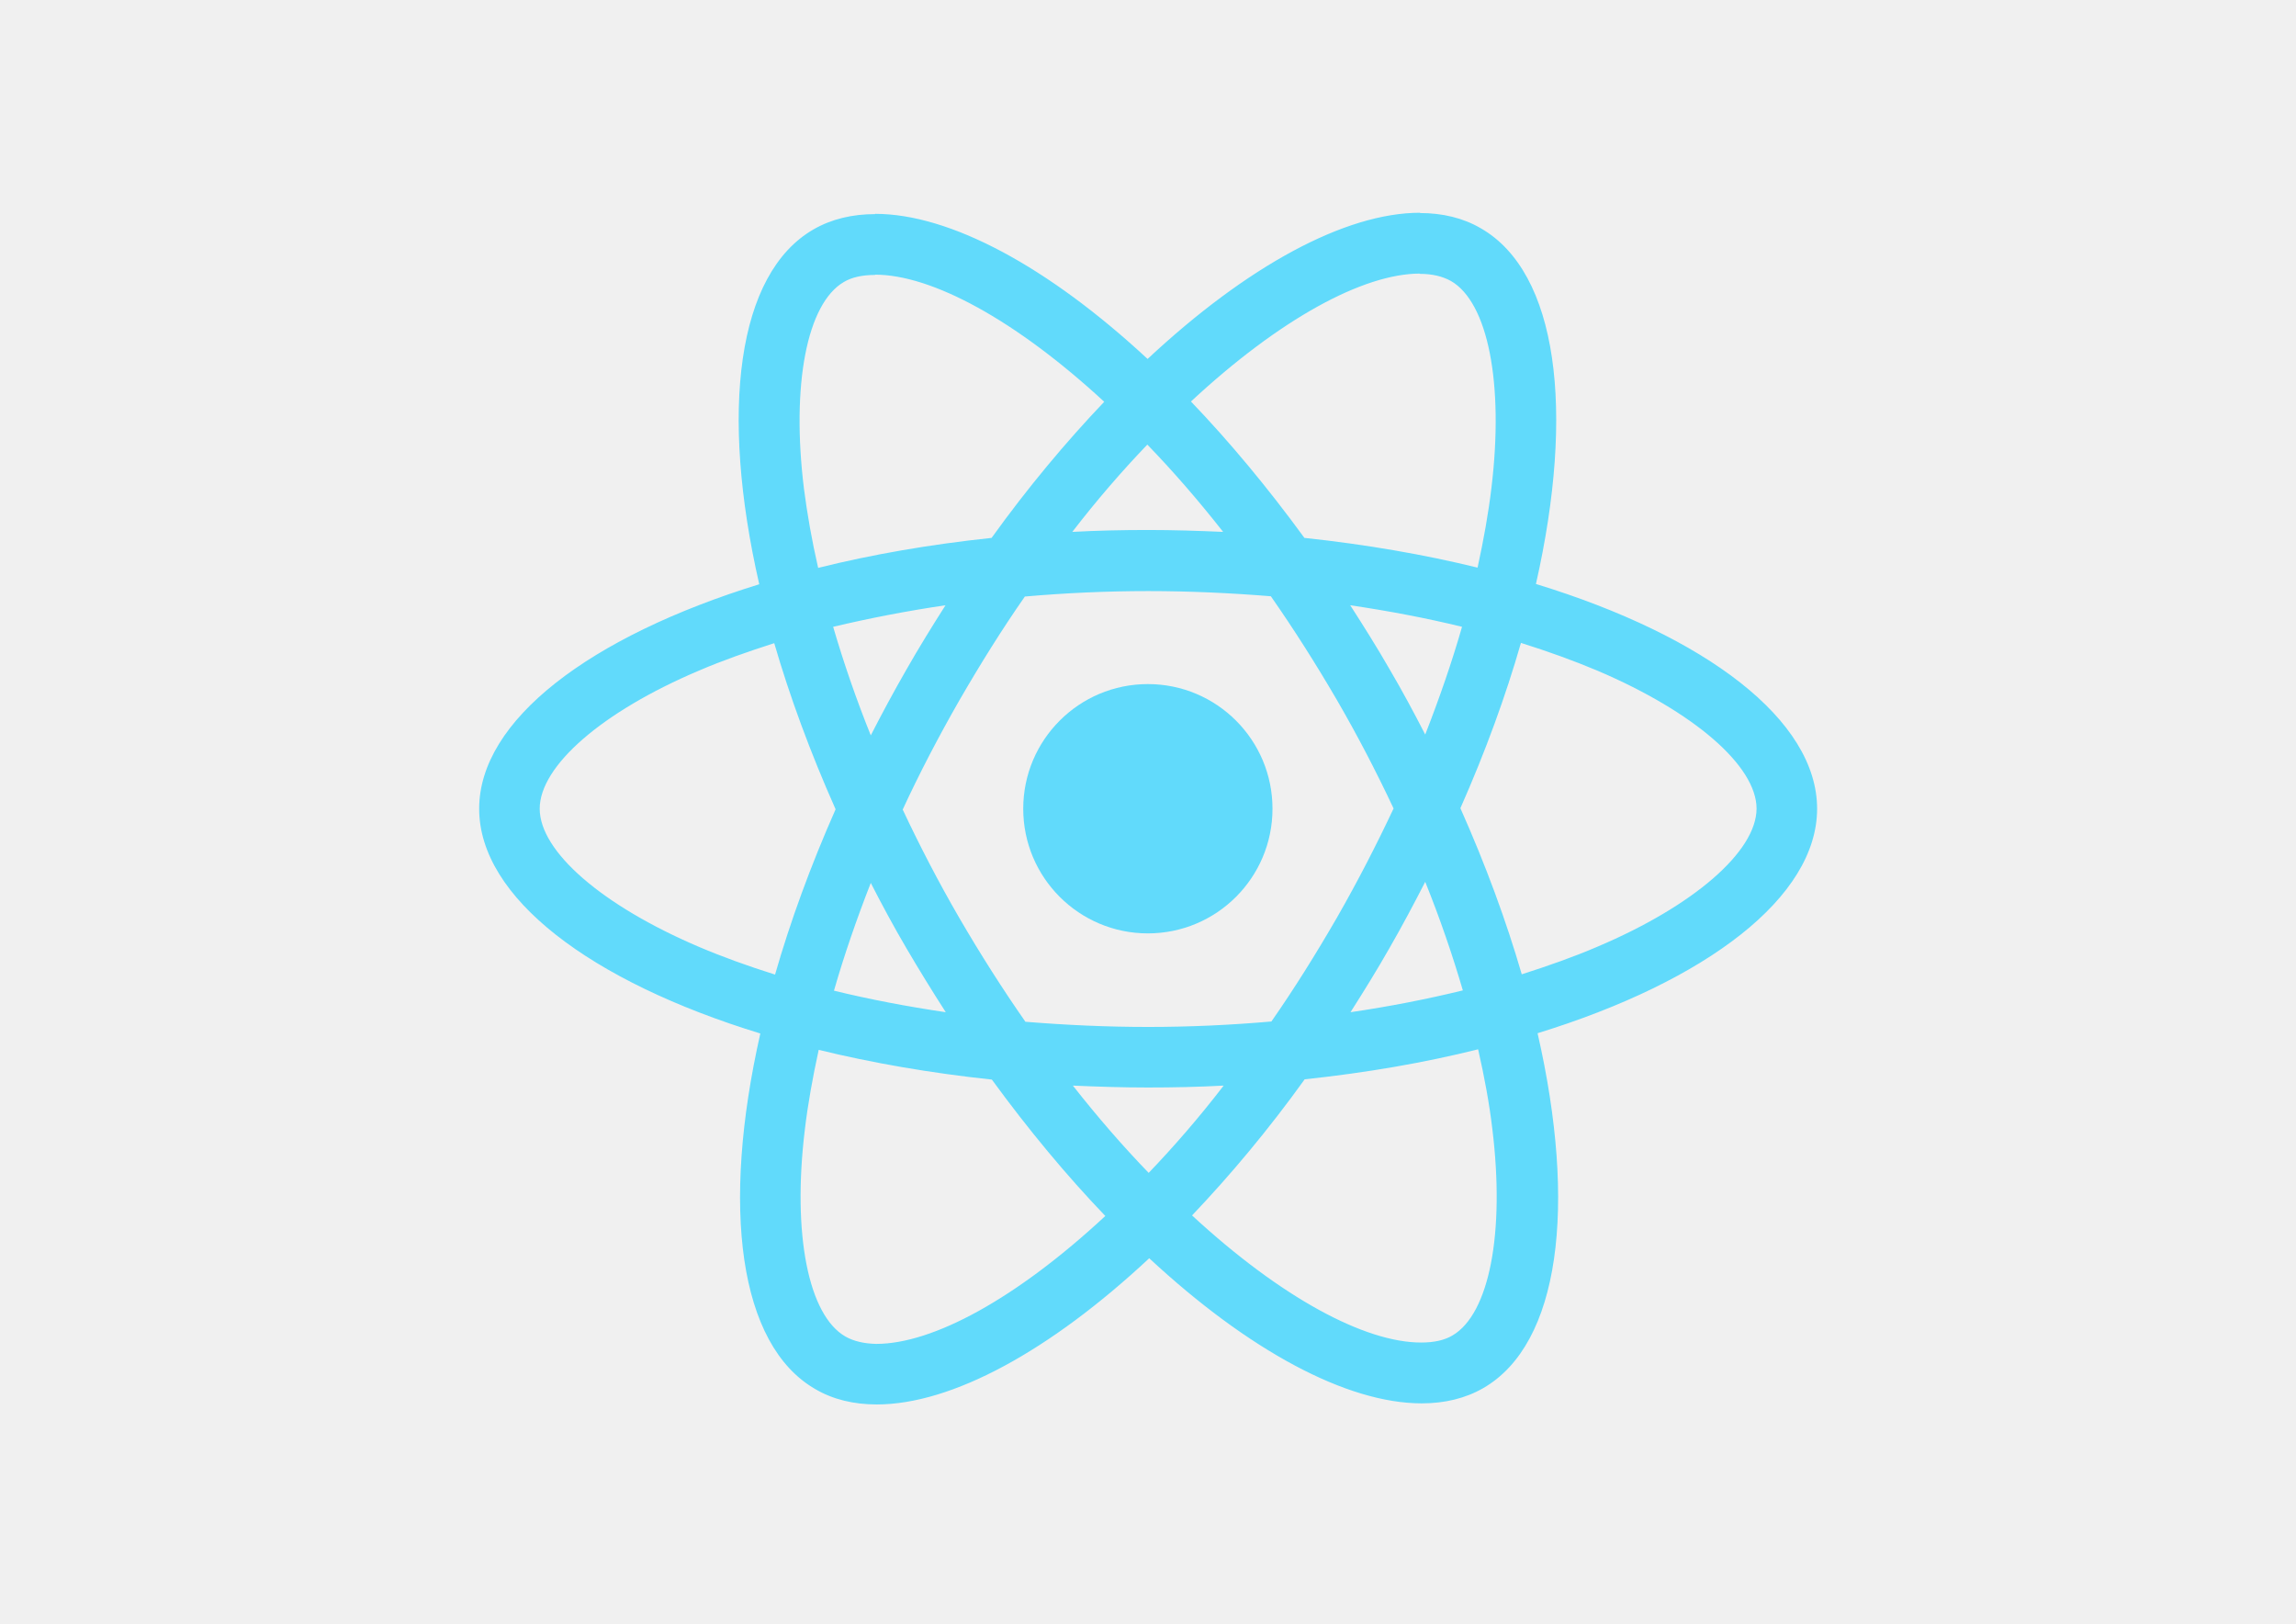
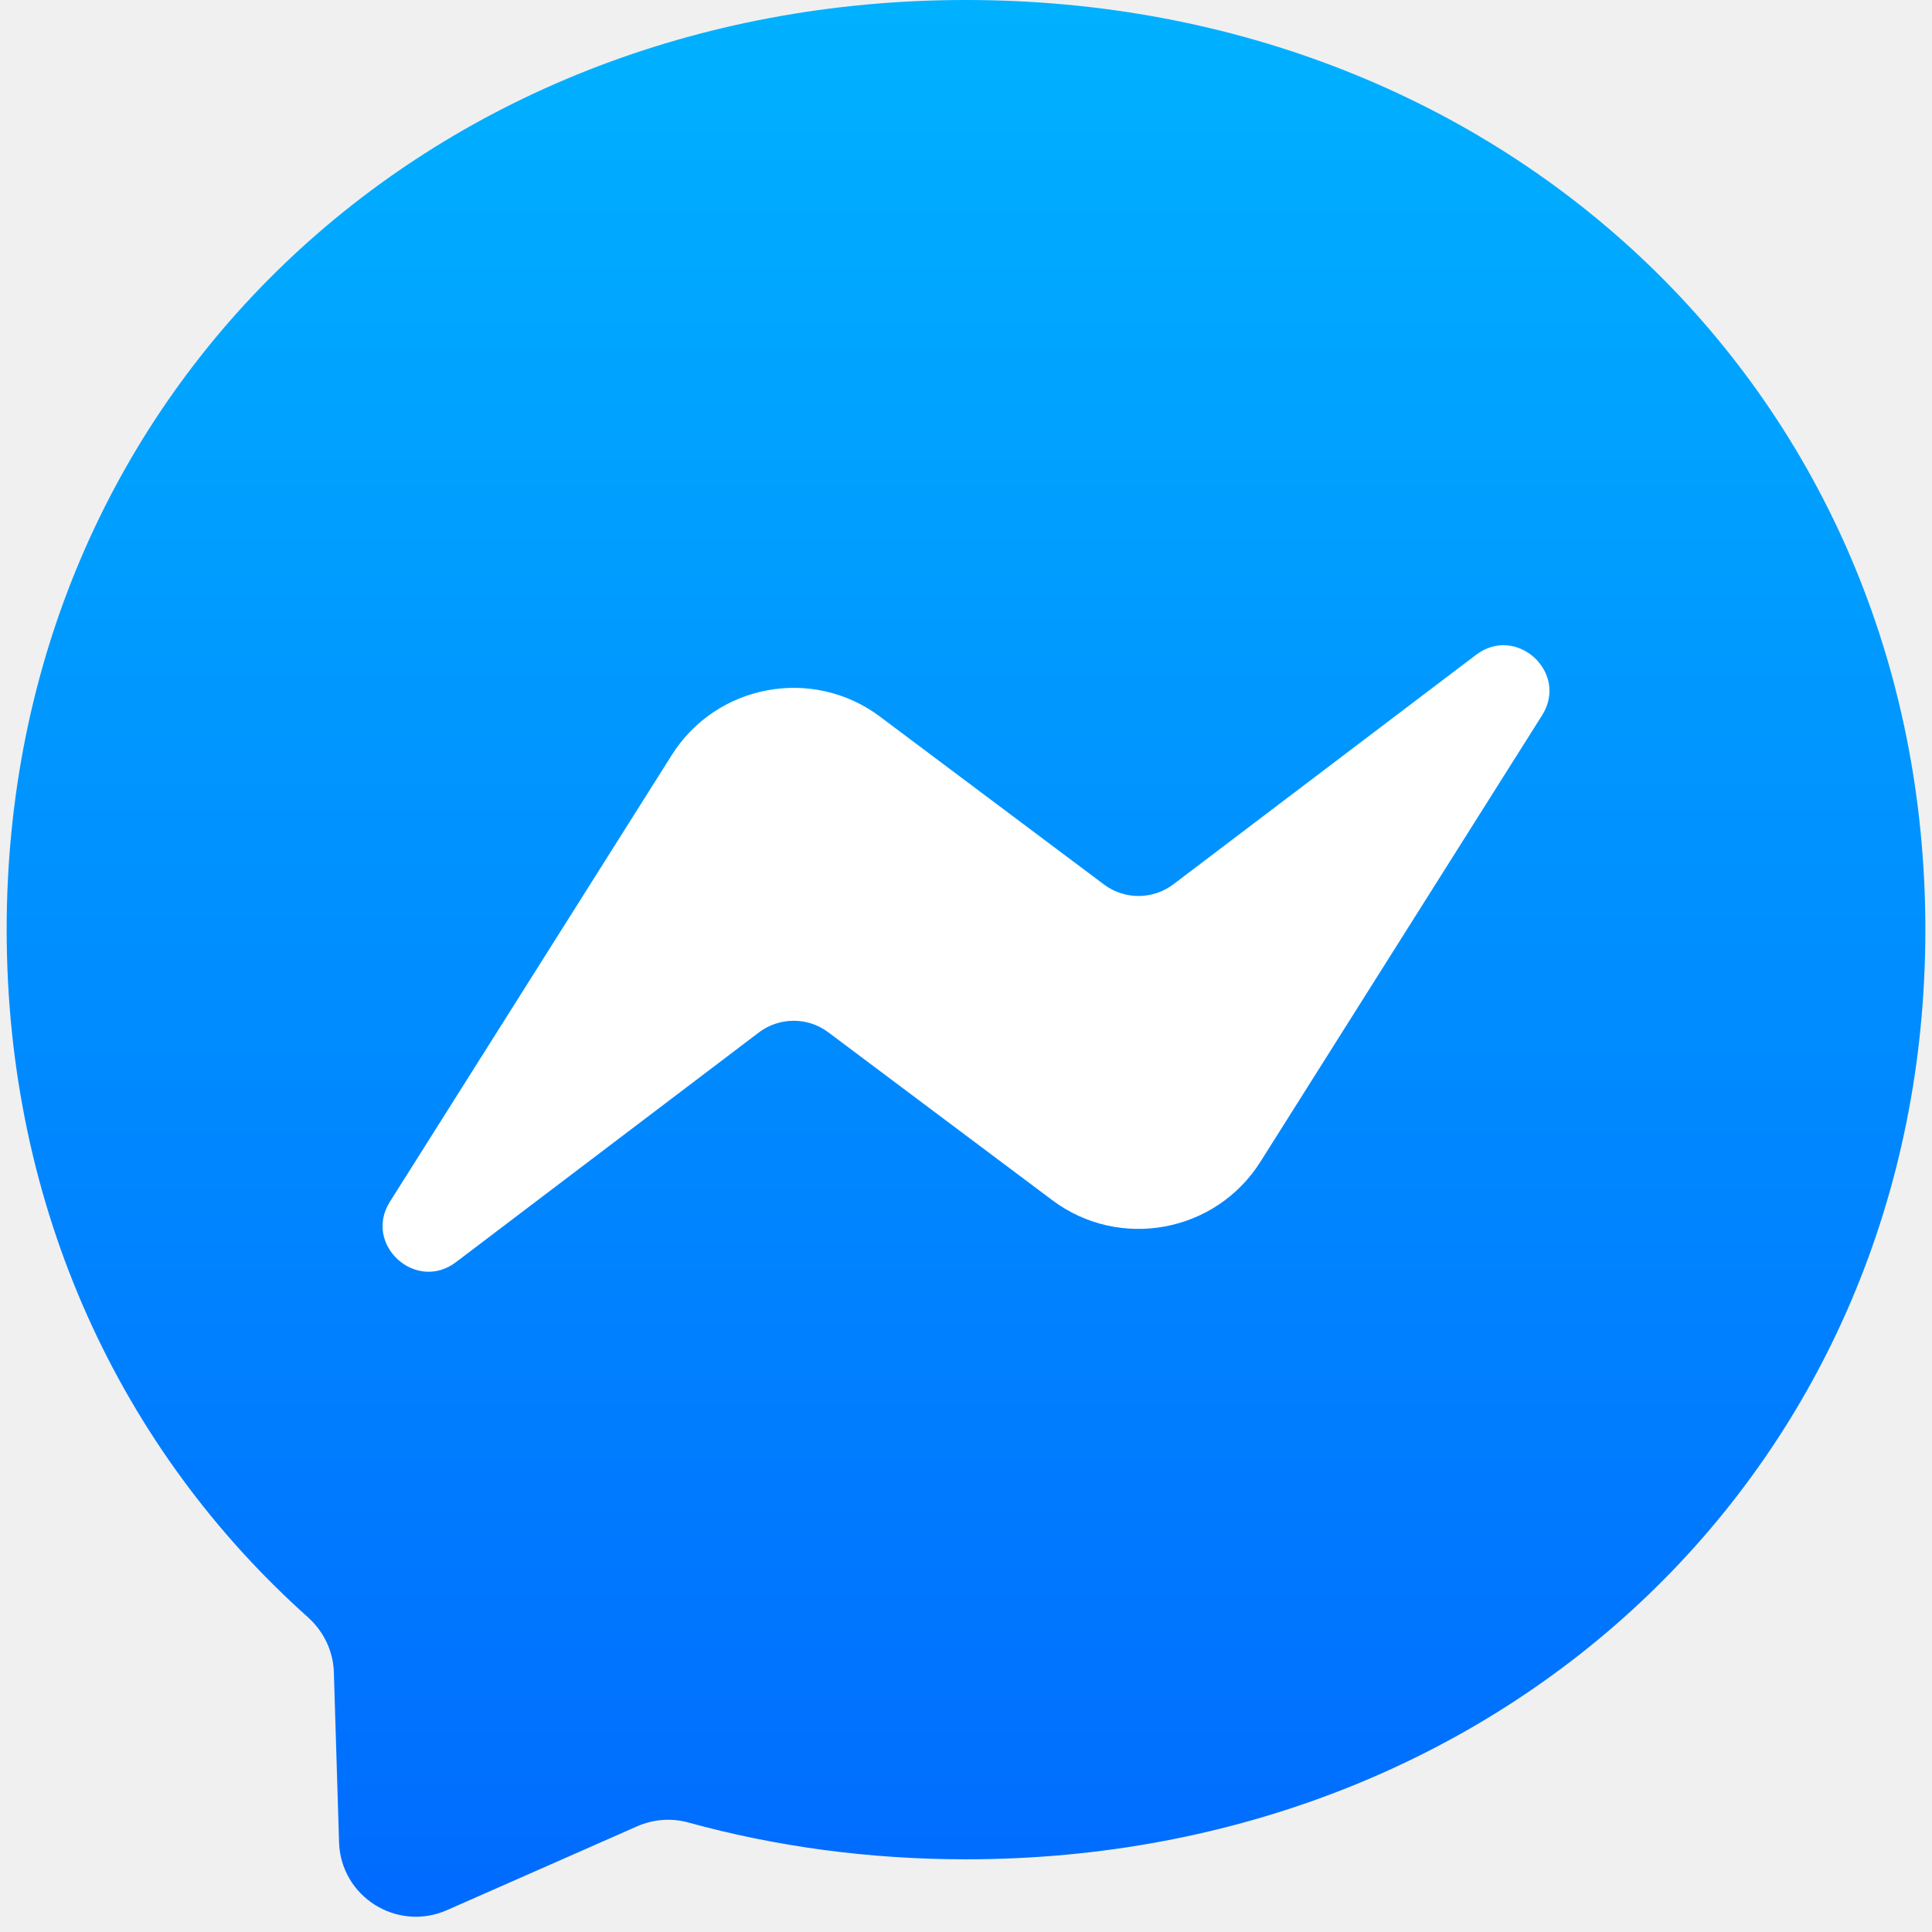
- <svg xmlns="http://www.w3.org/2000/svg" viewBox="0 0 841.9 595.3">
-   <g fill="#61DAFB">
-     <path d="M666.3 296.5c0-32.5-40.7-63.3-103.1-82.4 14.4-63.6 8-114.2-20.2-130.4-6.5-3.8-14.1-5.6-22.4-5.6v22.3c4.6 0 8.3.9 11.4 2.6 13.6 7.8 19.5 37.5 14.9 75.7-1.1 9.4-2.9 19.3-5.1 29.4-19.6-4.8-41-8.5-63.5-10.9-13.5-18.5-27.5-35.3-41.6-50 32.6-30.3 63.2-46.9 84-46.9V78c-27.5 0-63.5 19.6-99.9 53.6-36.4-33.8-72.4-53.2-99.9-53.2v22.3c20.7 0 51.4 16.5 84 46.6-14 14.7-28 31.4-41.3 49.9-22.6 2.4-44 6.1-63.6 11-2.3-10-4-19.7-5.2-29-4.7-38.2 1.1-67.9 14.6-75.8 3-1.8 6.9-2.6 11.5-2.6V78.5c-8.4 0-16 1.8-22.6 5.6-28.1 16.2-34.4 66.7-19.9 130.1-62.2 19.2-102.7 49.9-102.7 82.3 0 32.5 40.7 63.3 103.1 82.4-14.4 63.6-8 114.2 20.2 130.4 6.5 3.8 14.1 5.6 22.5 5.6 27.5 0 63.5-19.6 99.9-53.6 36.4 33.8 72.4 53.2 99.9 53.2 8.4 0 16-1.8 22.6-5.6 28.1-16.2 34.4-66.7 19.9-130.1 62-19.1 102.5-49.9 102.5-82.3zm-130.2-66.7c-3.7 12.9-8.3 26.2-13.5 39.5-4.1-8-8.4-16-13.1-24-4.6-8-9.5-15.8-14.4-23.4 14.2 2.1 27.9 4.7 41 7.9zm-45.8 106.5c-7.8 13.5-15.8 26.3-24.1 38.2-14.9 1.3-30 2-45.2 2-15.1 0-30.2-.7-45-1.9-8.3-11.9-16.4-24.6-24.2-38-7.6-13.1-14.5-26.4-20.8-39.8 6.2-13.4 13.2-26.8 20.7-39.9 7.8-13.5 15.8-26.3 24.1-38.2 14.9-1.3 30-2 45.2-2 15.1 0 30.2.7 45 1.9 8.3 11.9 16.4 24.6 24.2 38 7.6 13.1 14.5 26.4 20.8 39.8-6.3 13.4-13.2 26.8-20.7 39.9zm32.3-13c5.4 13.4 10 26.8 13.8 39.8-13.1 3.2-26.9 5.9-41.2 8 4.9-7.7 9.8-15.6 14.4-23.7 4.6-8 8.9-16.1 13-24.1zM421.2 430c-9.3-9.6-18.6-20.3-27.8-32 9 .4 18.2.7 27.5.7 9.4 0 18.7-.2 27.8-.7-9 11.7-18.3 22.4-27.5 32zm-74.4-58.9c-14.2-2.1-27.9-4.7-41-7.9 3.7-12.9 8.3-26.2 13.5-39.5 4.1 8 8.4 16 13.1 24 4.7 8 9.5 15.8 14.4 23.4zM420.7 163c9.3 9.6 18.6 20.3 27.8 32-9-.4-18.2-.7-27.5-.7-9.4 0-18.7.2-27.8.7 9-11.7 18.3-22.4 27.5-32zm-74 58.9c-4.9 7.7-9.8 15.6-14.4 23.7-4.6 8-8.9 16-13 24-5.4-13.4-10-26.8-13.8-39.8 13.1-3.1 26.9-5.8 41.2-7.9zm-90.5 125.2c-35.4-15.1-58.3-34.9-58.3-50.6 0-15.7 22.9-35.6 58.3-50.6 8.6-3.7 18-7 27.7-10.1 5.7 19.6 13.2 40 22.5 60.9-9.2 20.8-16.6 41.1-22.2 60.6-9.9-3.1-19.3-6.5-28-10.2zM310 490c-13.6-7.8-19.5-37.5-14.9-75.7 1.1-9.4 2.9-19.3 5.1-29.4 19.6 4.8 41 8.5 63.5 10.9 13.5 18.5 27.5 35.3 41.6 50-32.6 30.3-63.2 46.9-84 46.9-4.5-.1-8.3-1-11.3-2.7zm237.2-76.2c4.7 38.2-1.1 67.9-14.6 75.8-3 1.8-6.9 2.6-11.5 2.6-20.7 0-51.4-16.5-84-46.6 14-14.7 28-31.4 41.3-49.9 22.6-2.4 44-6.1 63.6-11 2.3 10.1 4.1 19.8 5.2 29.1zm38.5-66.7c-8.6 3.7-18 7-27.7 10.1-5.7-19.6-13.2-40-22.5-60.9 9.2-20.8 16.6-41.1 22.2-60.6 9.9 3.1 19.3 6.5 28.1 10.2 35.4 15.1 58.3 34.9 58.3 50.6-.1 15.7-23 35.6-58.4 50.6zM320.8 78.4z" />
-     <circle cx="420.9" cy="296.5" r="45.7" />
-     <path d="M520.5 78.1z" />
+ <svg xmlns="http://www.w3.org/2000/svg" width="800px" height="800px" viewBox="48.61 50.201 402.774 402.774">
+   <linearGradient id="a" x1="50%" x2="50%" y1="0%" y2="100.001%">
+     <stop offset="0" stop-color="#00b2ff" />
+     <stop offset="1" stop-color="#006aff" />
+   </linearGradient>
+   <g fill="none" fill-rule="evenodd">
+     <path d="M250 50.201c-112.676 0-200 82.452-200 193.81 0 58.25 23.903 108.582 62.817 143.356 3.26 2.935 5.231 6.995 5.392 11.377l1.087 35.537c.362 11.337 12.072 18.694 22.455 14.151l39.678-17.487a15.974 15.974 0 0 1 10.664-.804c18.229 5.025 37.666 7.678 57.907 7.678 112.676 0 200-82.452 200-193.809S362.676 50.201 250 50.201z" fill="url(#a)" />
+     <path d="M129.92 300.693l58.752-93.105c9.336-14.794 29.376-18.493 43.38-8l46.72 35.015a12.022 12.022 0 0 0 14.447-.04l63.099-47.84c8.41-6.391 19.437 3.7 13.762 12.624l-58.712 93.065c-9.336 14.794-29.376 18.493-43.38 8l-46.72-35.015a12.022 12.022 0 0 0-14.447.04l-63.139 47.88c-8.41 6.392-19.437-3.699-13.762-12.624z" fill="#ffffff" />
  </g>
</svg>
